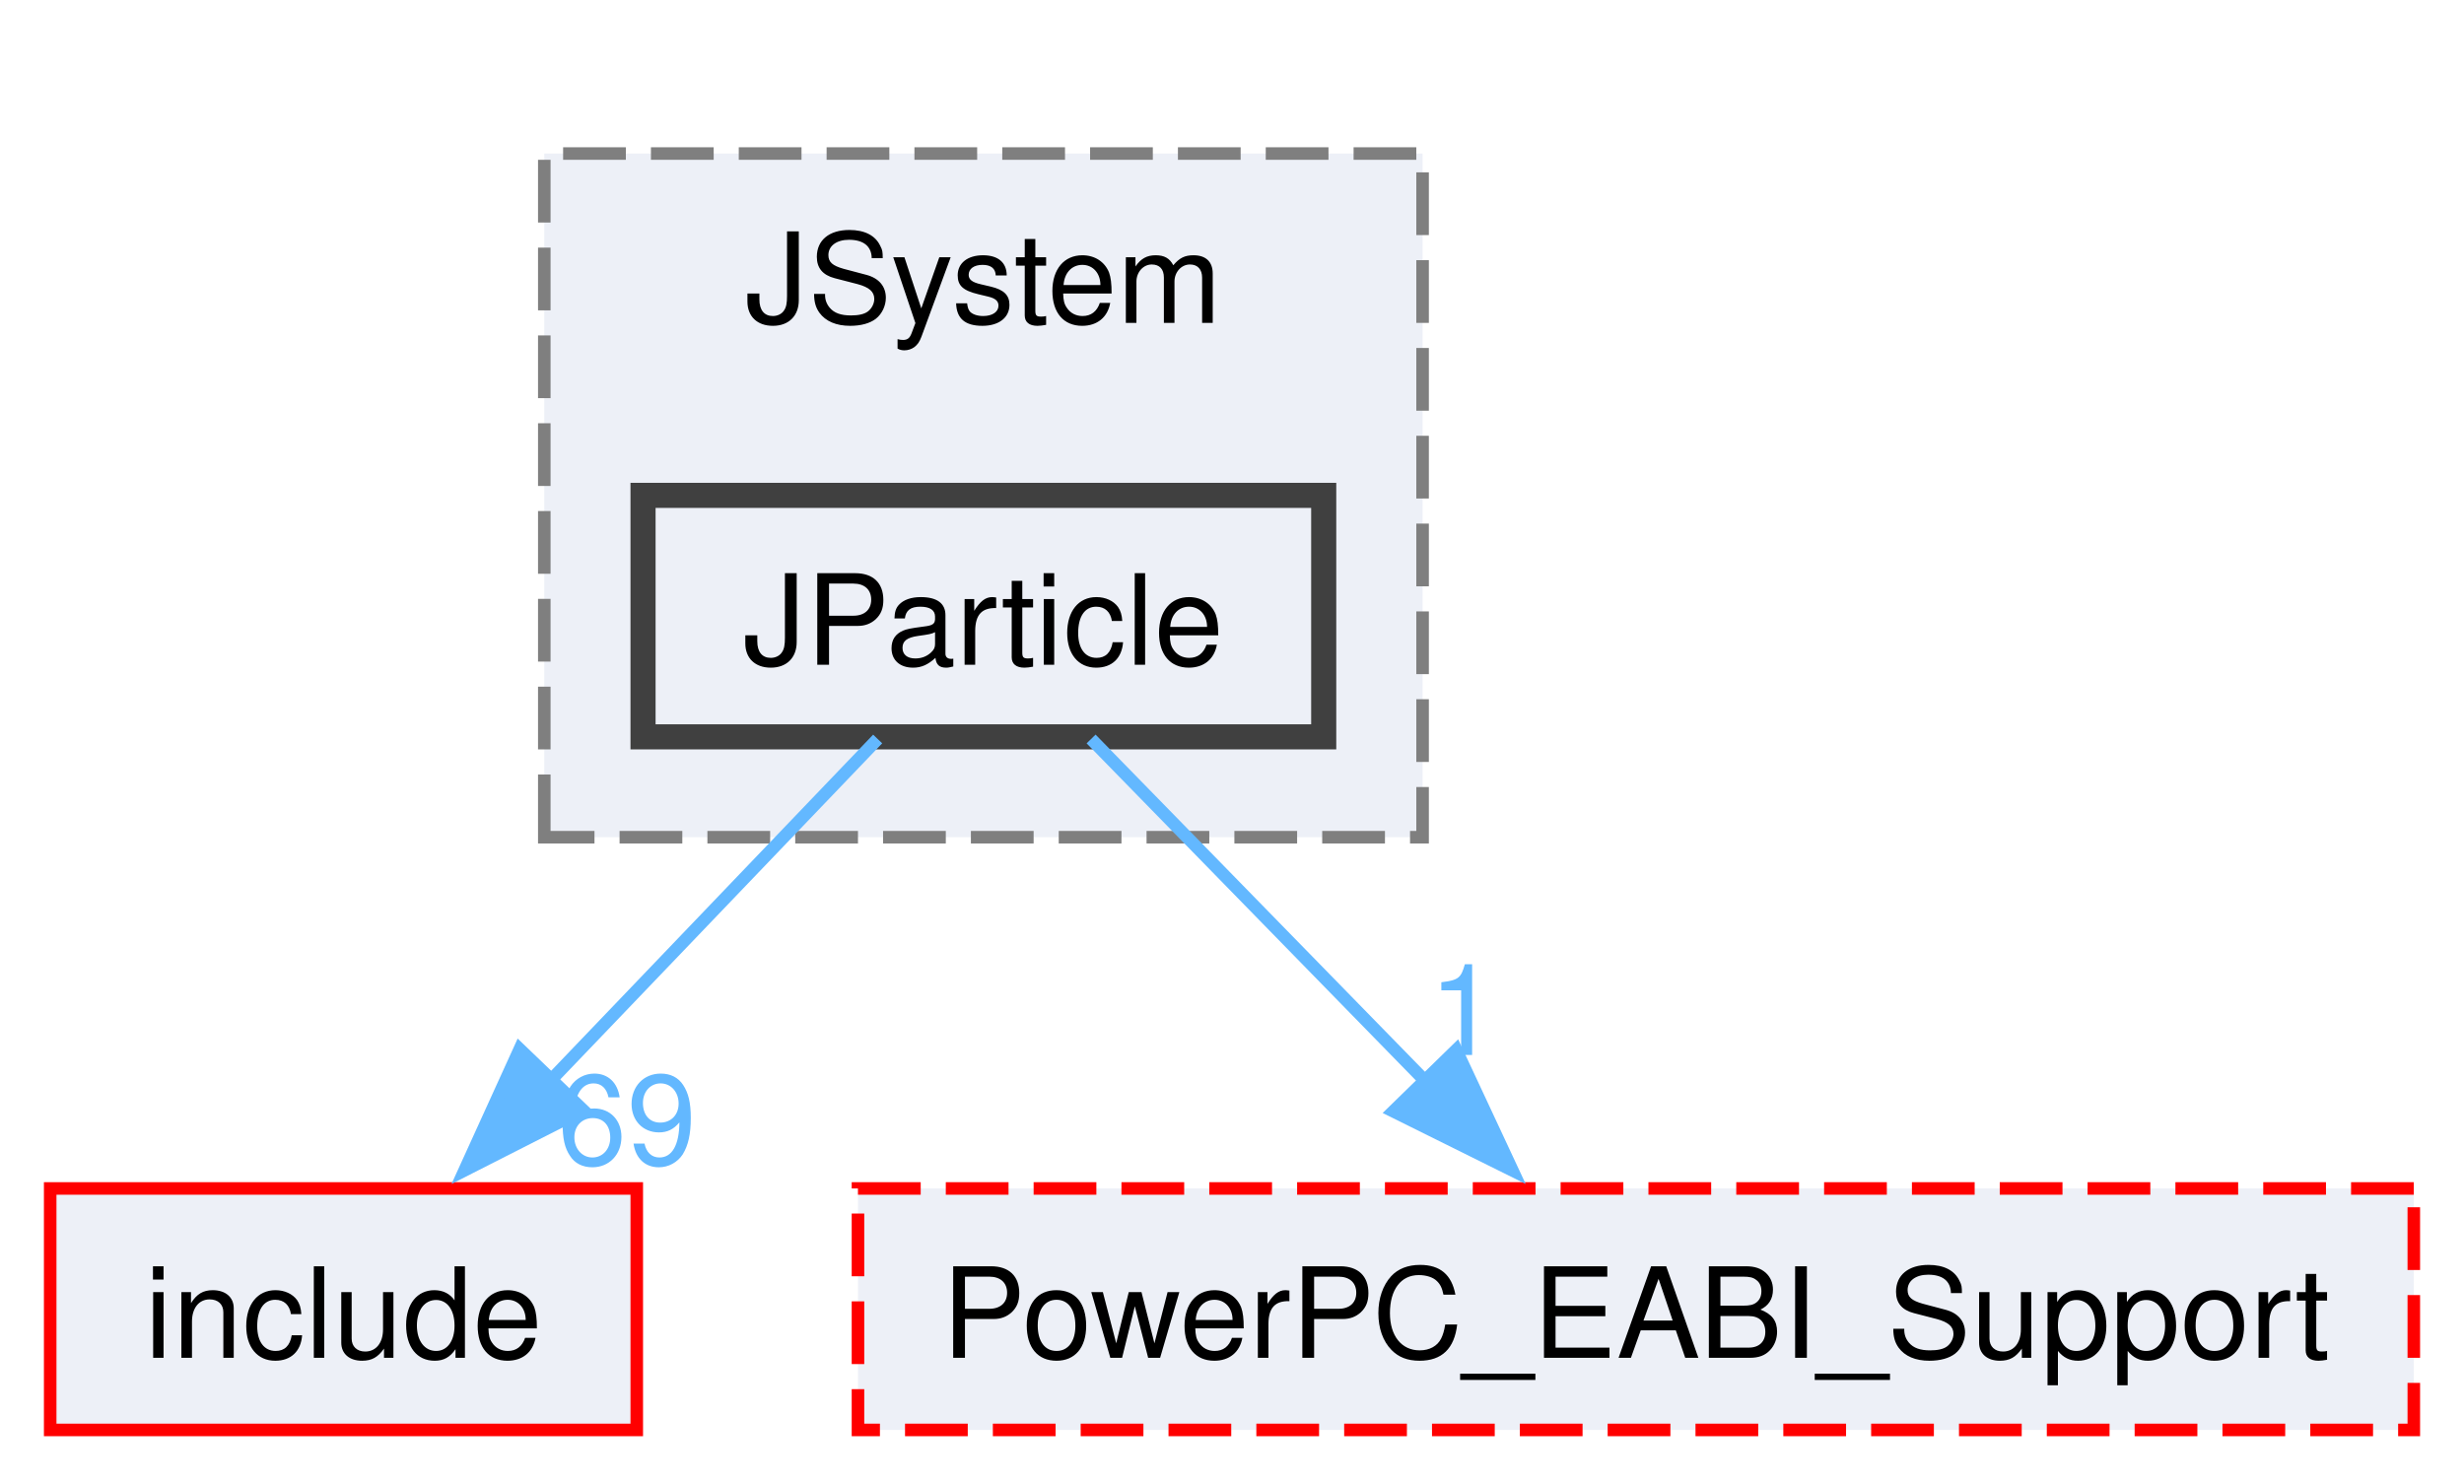
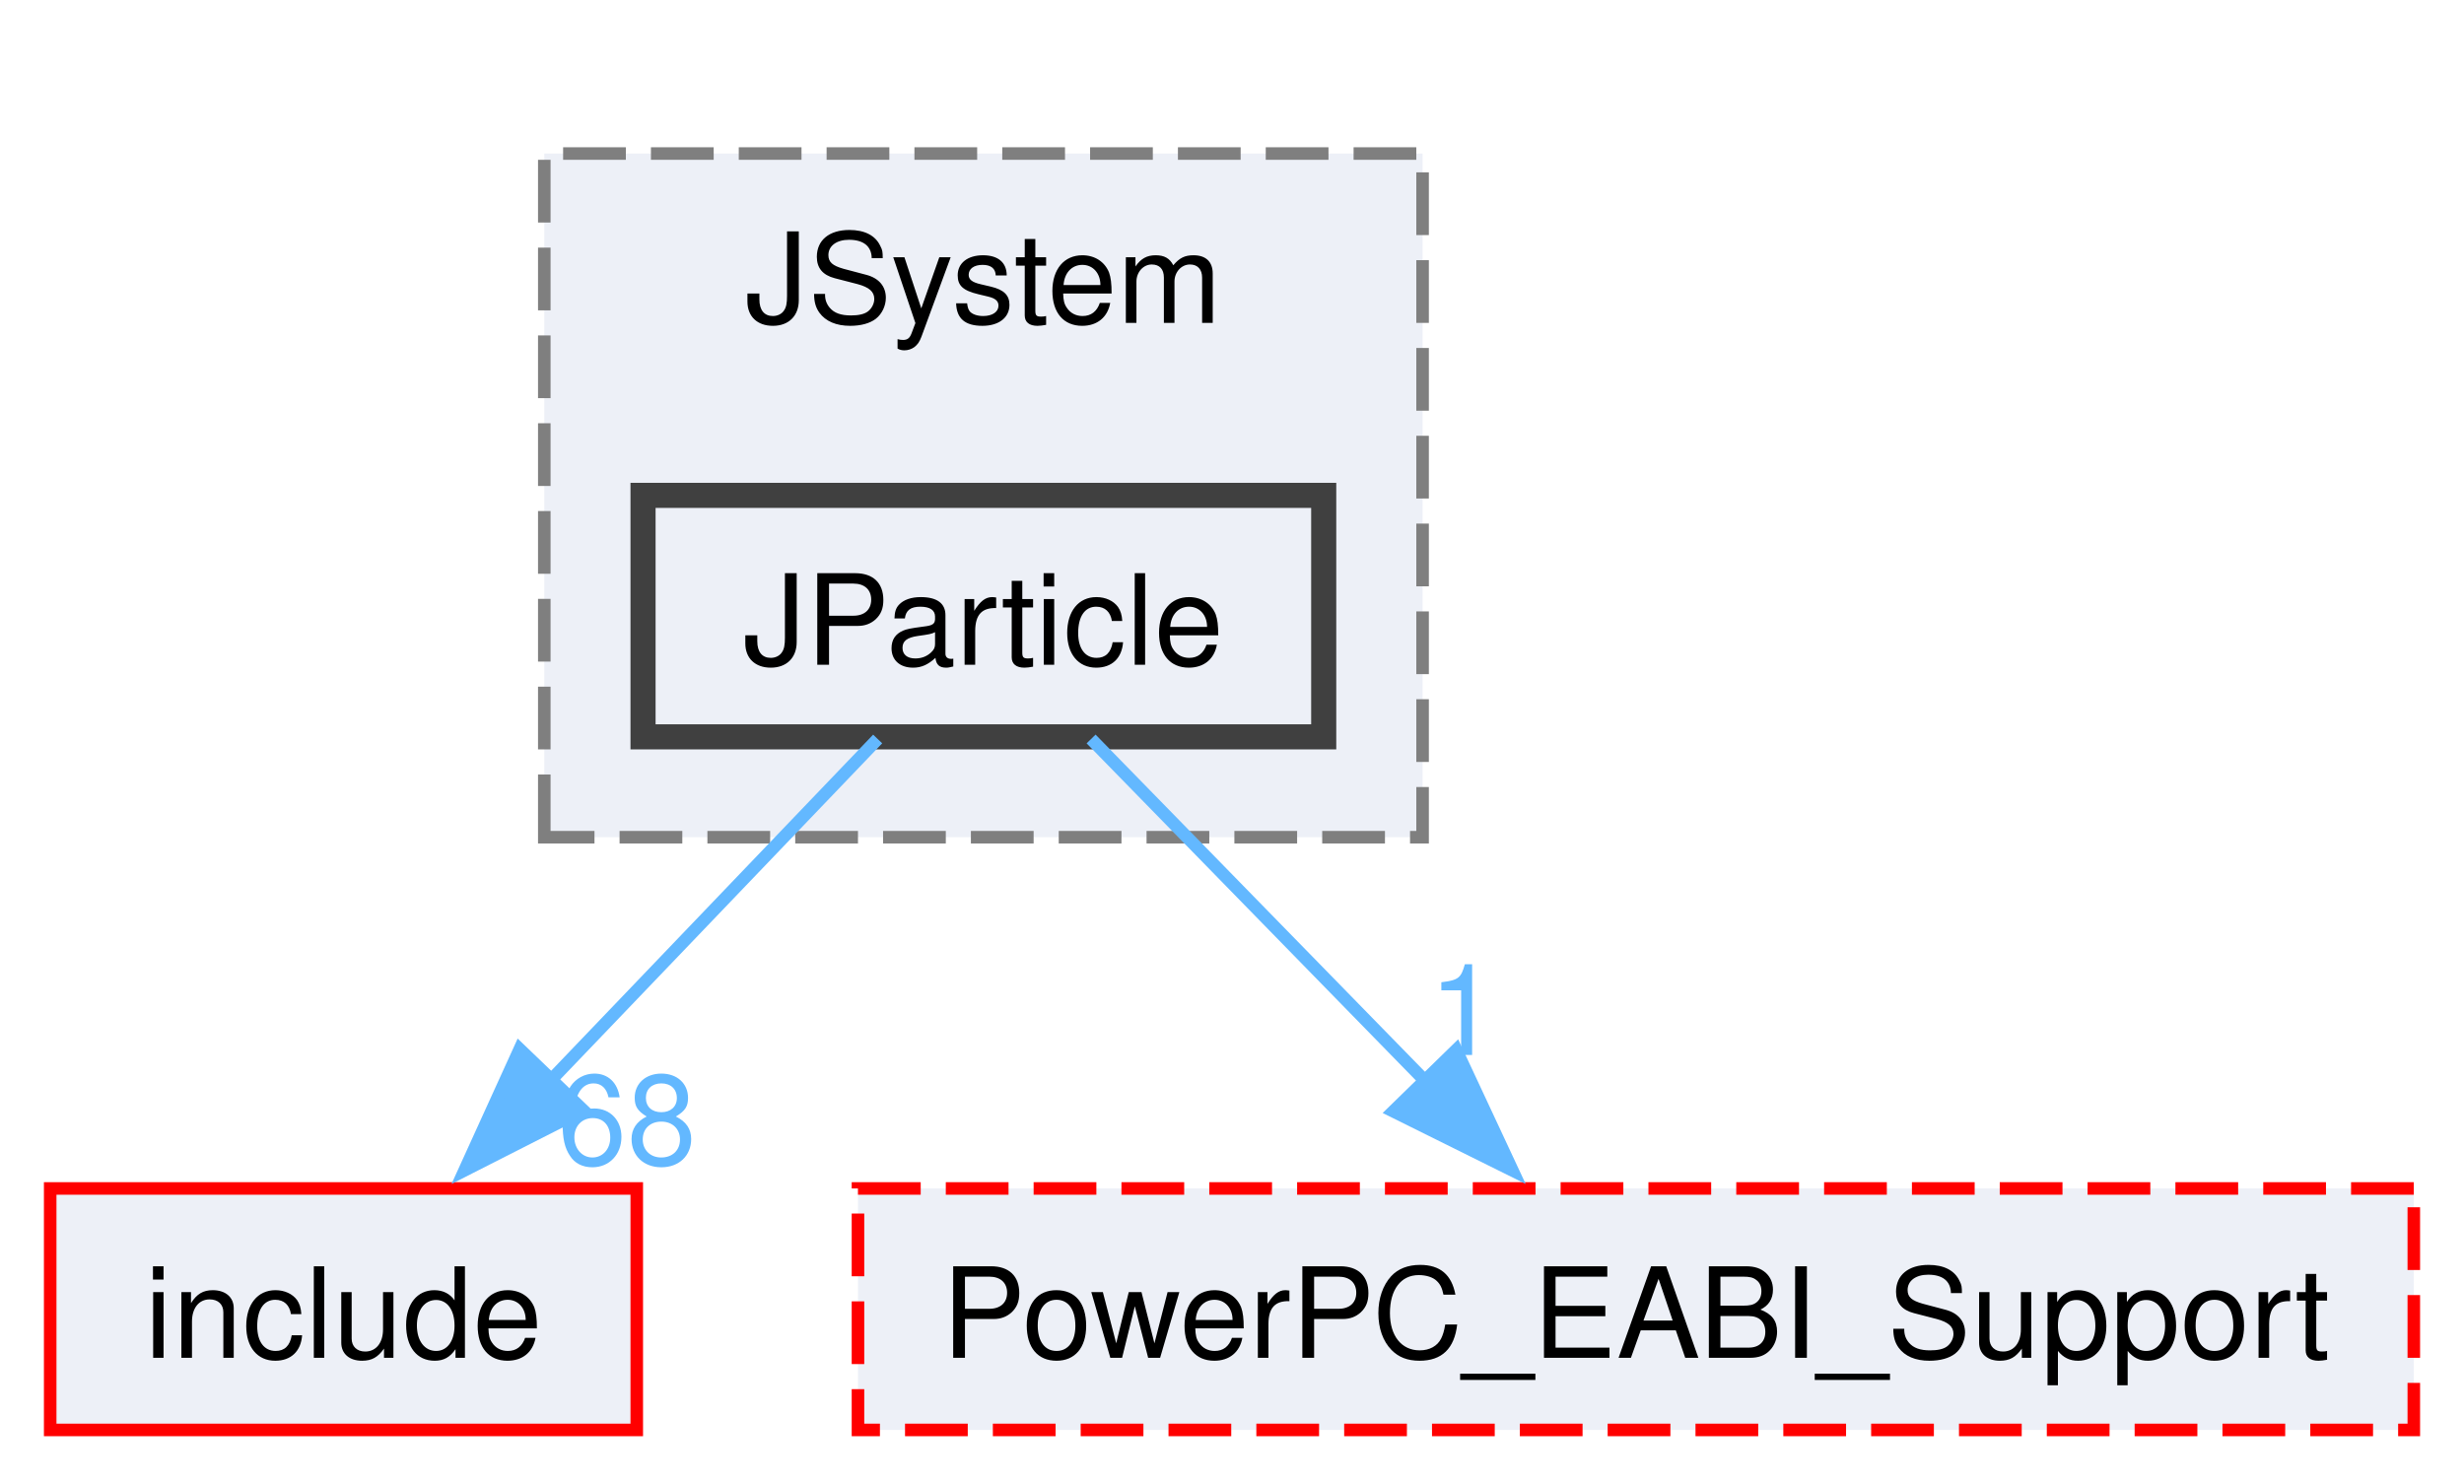
<svg xmlns="http://www.w3.org/2000/svg" xmlns:xlink="http://www.w3.org/1999/xlink" width="196pt" height="118pt" viewBox="0.00 0.00 196.38 117.75">
  <g id="graph0" class="graph" transform="scale(1 1) rotate(0) translate(4 113.75)">
    <g id="clust1" class="cluster">
      <g id="a_clust1">
        <a xlink:href="dir_003060a984452b2ac376c290647dff95.html" target="_top" xlink:title="JSystem">
          <polygon fill="#edf0f7" stroke="#7f7f7f" stroke-dasharray="5,2" points="39.38,-47.25 39.38,-101.75 109.38,-101.75 109.38,-47.25 39.38,-47.25" />
          <text text-anchor="middle" x="74.38" y="-88.25" font-family="Helvetica,sans-Serif" font-size="10.00">JSystem</text>
        </a>
      </g>
    </g>
    <g id="node1" class="node">
      <g id="a_node1">
        <a xlink:href="dir_28b5ac907c1471add47f91307113cbf1.html" target="_top" xlink:title="JParticle">
          <polygon fill="#edf0f7" stroke="#404040" stroke-width="2" points="101.5,-74.5 47.25,-74.5 47.25,-55.25 101.5,-55.25 101.5,-74.5" />
          <text text-anchor="middle" x="74.38" y="-61" font-family="Helvetica,sans-Serif" font-size="10.00">JParticle</text>
        </a>
      </g>
    </g>
    <g id="node2" class="node">
      <g id="a_node2">
        <a xlink:href="dir_d44c64559bbebec7f509842c48db8b23.html" target="_top" xlink:title="include">
          <polygon fill="#edf0f7" stroke="red" points="46.75,-19.25 0,-19.25 0,0 46.75,0 46.75,-19.25" />
          <text text-anchor="middle" x="23.38" y="-5.75" font-family="Helvetica,sans-Serif" font-size="10.00">include</text>
        </a>
      </g>
    </g>
    <g id="edge1" class="edge">
      <g id="a_edge1">
        <a xlink:href="dir_000857_000829.html" target="_top">
          <path fill="none" stroke="#63b8ff" d="M65.95,-55.08C58.84,-47.65 48.43,-36.79 39.69,-27.66" />
          <polygon fill="#63b8ff" stroke="#63b8ff" points="42.47,-25.5 33.03,-20.7 37.42,-30.35 42.47,-25.5" />
        </a>
      </g>
      <g id="a_edge1-headlabel">
-         <a xlink:href="dir_000857_000829.html" target="_top" xlink:title="69">
-           <text text-anchor="middle" x="45.96" y="-21.17" font-family="Helvetica,sans-Serif" font-size="10.00" fill="#63b8ff">69</text>
+         <a xlink:href="dir_000857_000829.html" target="_top" xlink:title="68">
+           <text text-anchor="middle" x="45.96" y="-21.17" font-family="Helvetica,sans-Serif" font-size="10.00" fill="#63b8ff">68</text>
        </a>
      </g>
    </g>
    <g id="node3" class="node">
      <g id="a_node3">
        <a xlink:href="dir_db1709413e4853dbf382363385ab04a7.html" target="_top" xlink:title="PowerPC_EABI_Support">
          <polygon fill="#edf0f7" stroke="red" stroke-dasharray="5,2" points="188.38,-19.25 64.38,-19.25 64.38,0 188.38,0 188.38,-19.25" />
          <text text-anchor="middle" x="126.38" y="-5.75" font-family="Helvetica,sans-Serif" font-size="10.00">PowerPC_EABI_Support</text>
        </a>
      </g>
    </g>
    <g id="edge2" class="edge">
      <g id="a_edge2">
        <a xlink:href="dir_000857_001309.html" target="_top">
          <path fill="none" stroke="#63b8ff" d="M82.96,-55.08C90.22,-47.65 100.83,-36.79 109.74,-27.66" />
          <polygon fill="#63b8ff" stroke="#63b8ff" points="112.06,-30.29 116.54,-20.69 107.05,-25.4 112.06,-30.29" />
        </a>
      </g>
      <g id="a_edge2-headlabel">
        <a xlink:href="dir_000857_001309.html" target="_top" xlink:title="1">
          <text text-anchor="middle" x="112.64" y="-29.89" font-family="Helvetica,sans-Serif" font-size="10.00" fill="#63b8ff">1</text>
        </a>
      </g>
    </g>
  </g>
</svg>
